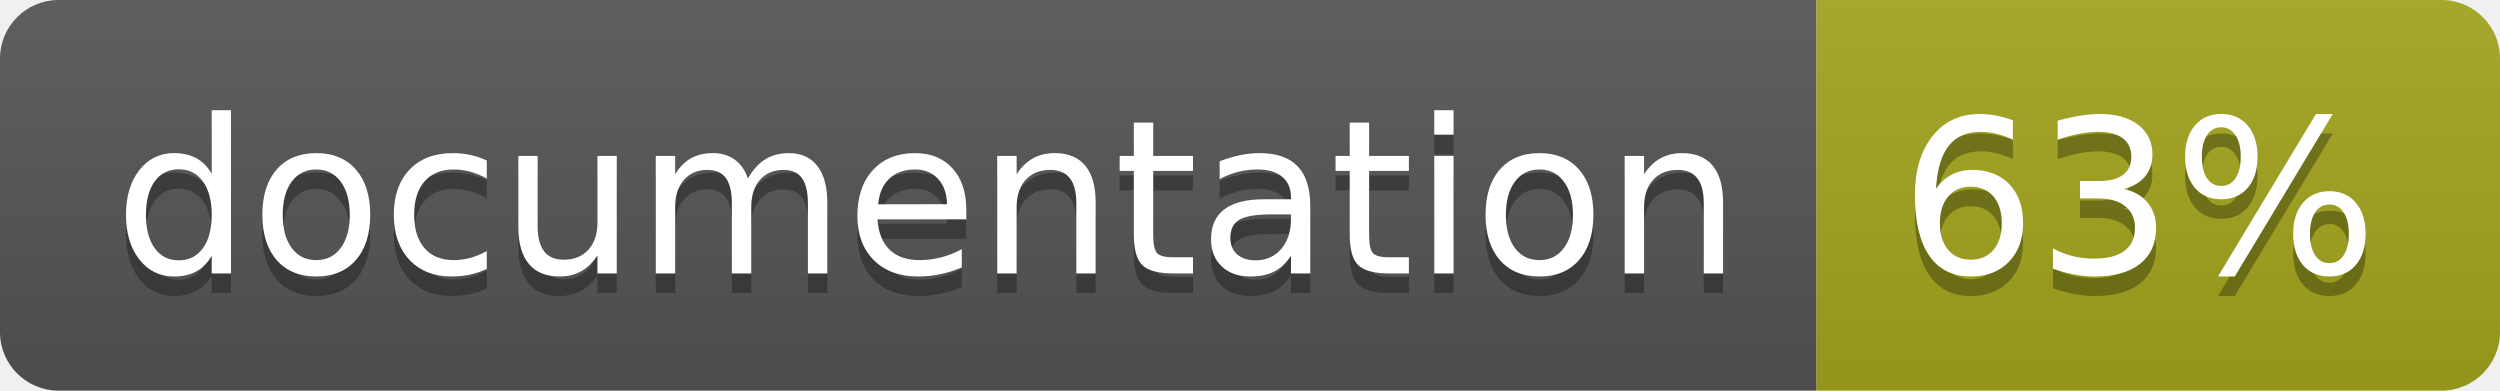
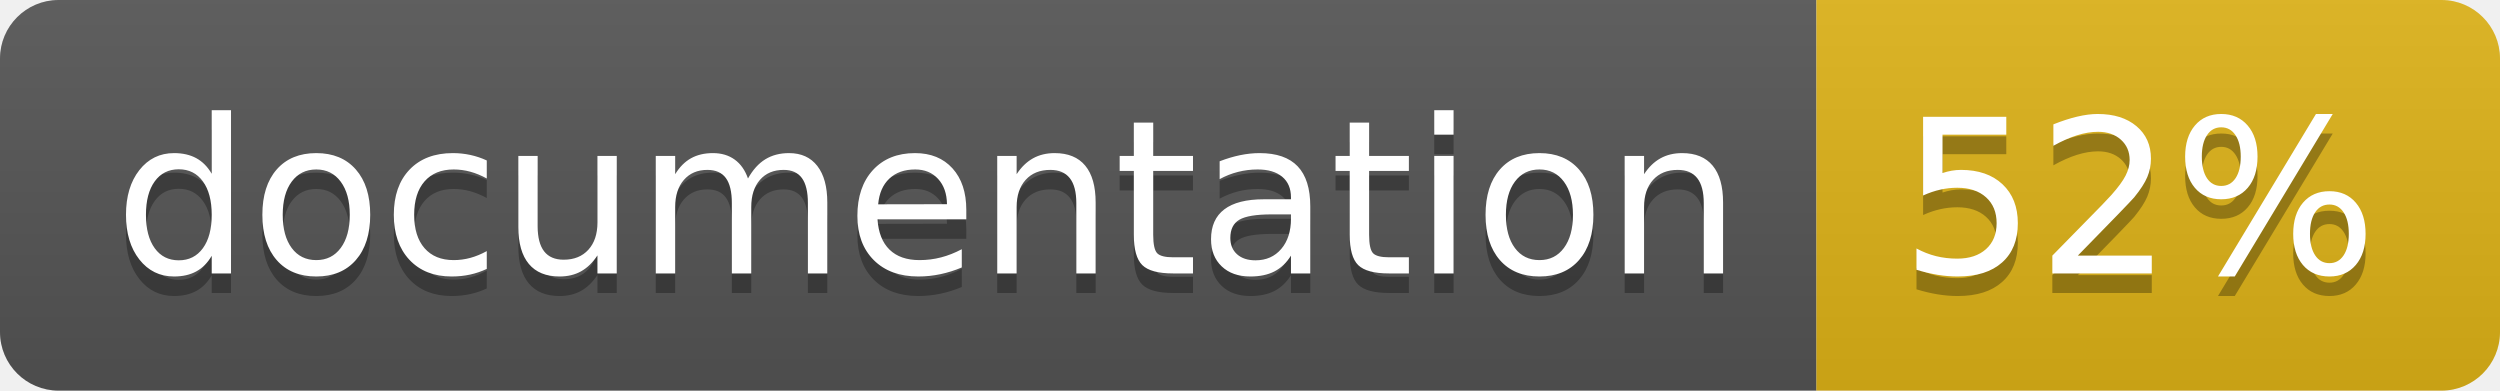
<svg xmlns="http://www.w3.org/2000/svg" width="128" height="20">
  <linearGradient id="b" x2="0" y2="100%">
    <stop offset="0" stop-color="#bbb" stop-opacity=".1" />
    <stop offset="1" stop-opacity=".1" />
  </linearGradient>
  <clipPath id="a">
    <rect width="128" height="20" rx="3" fill="#fff" />
  </clipPath>
  <g clip-path="url(#a)">
    <path fill="#555" d="M0 0h93v20H0z" />
-     <path fill="#a4a61d" d="M93 0h35v20H93z" />
+     <path fill="#dfb317" d="M93 0h35v20H93z" />
    <path fill="url(#b)" d="M0 0h128v20H0z" />
  </g>
  <g fill="#fff" text-anchor="middle" font-family="DejaVu Sans,Verdana,Geneva,sans-serif" font-size="110">
    <text x="475" y="150" fill="#010101" fill-opacity=".3" transform="scale(.1)" textLength="830">
      documentation
    </text>
    <text x="475" y="140" transform="scale(.1)" textLength="830">
      documentation
    </text>
    <text x="1095" y="150" fill="#010101" fill-opacity=".3" transform="scale(.1)" textLength="250">
-       63%
+       52%
    </text>
    <text x="1095" y="140" transform="scale(.1)" textLength="250">
-       63%
+       52%
    </text>
  </g>
</svg>
